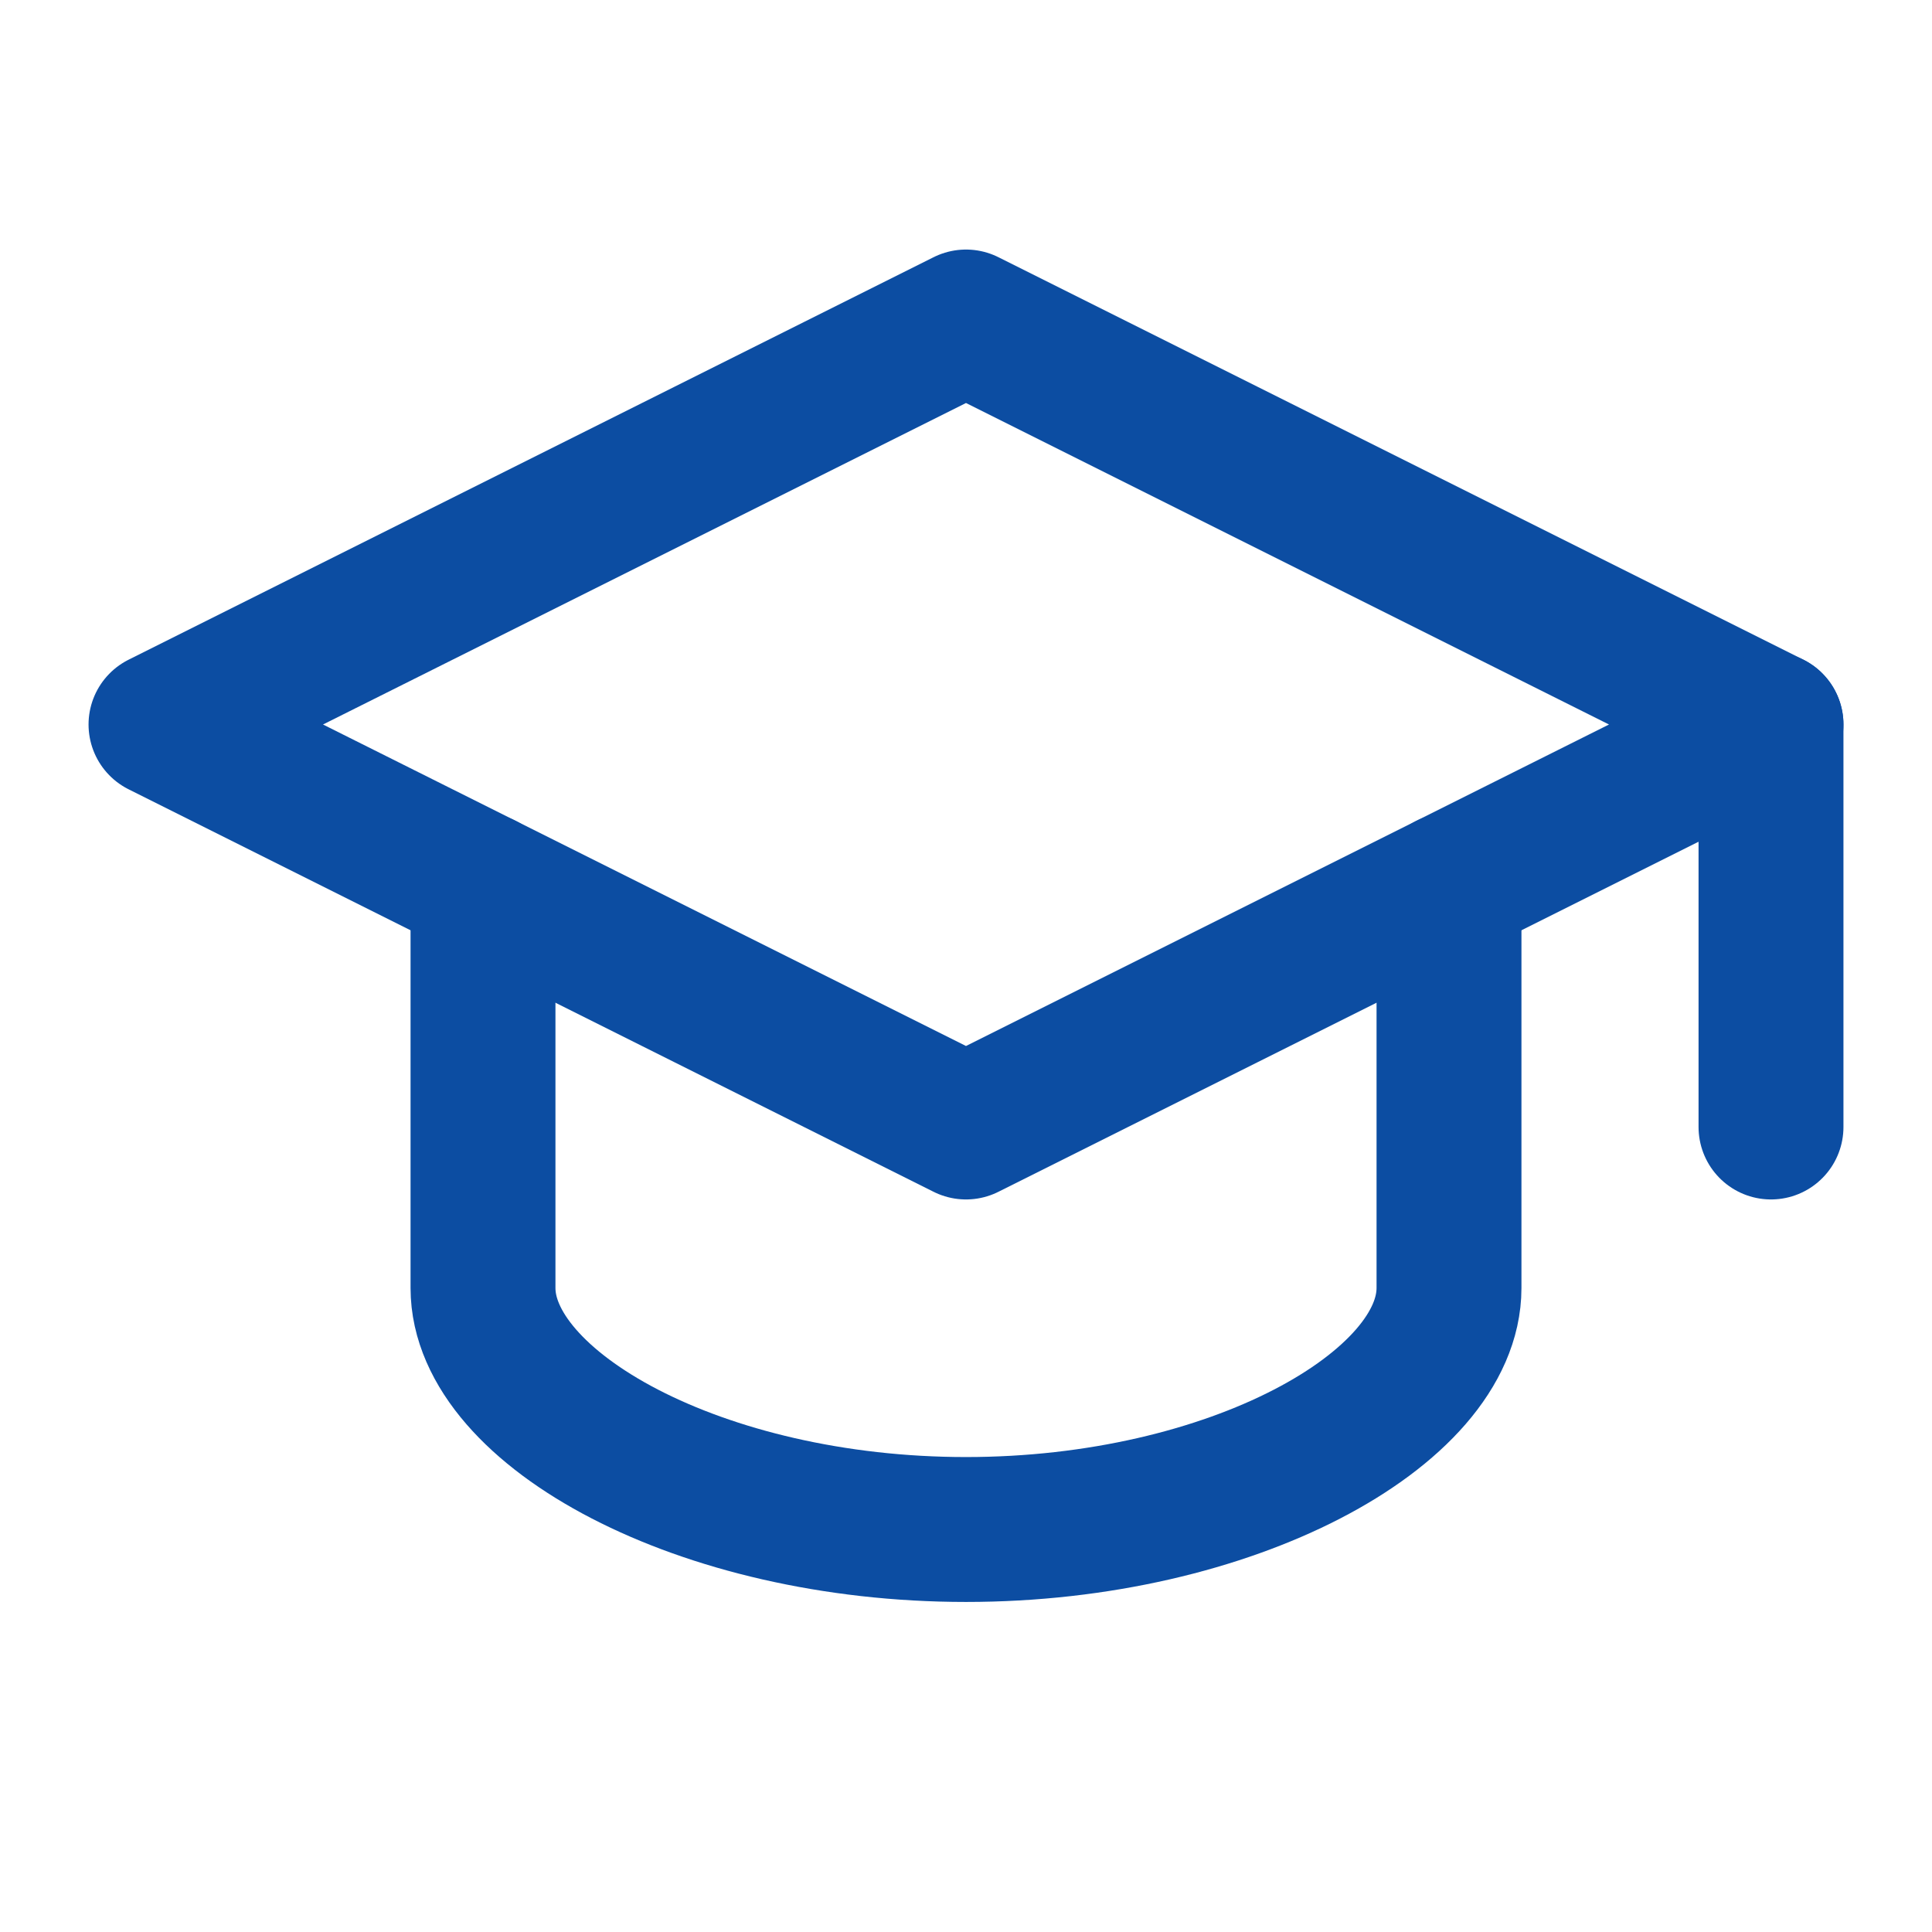
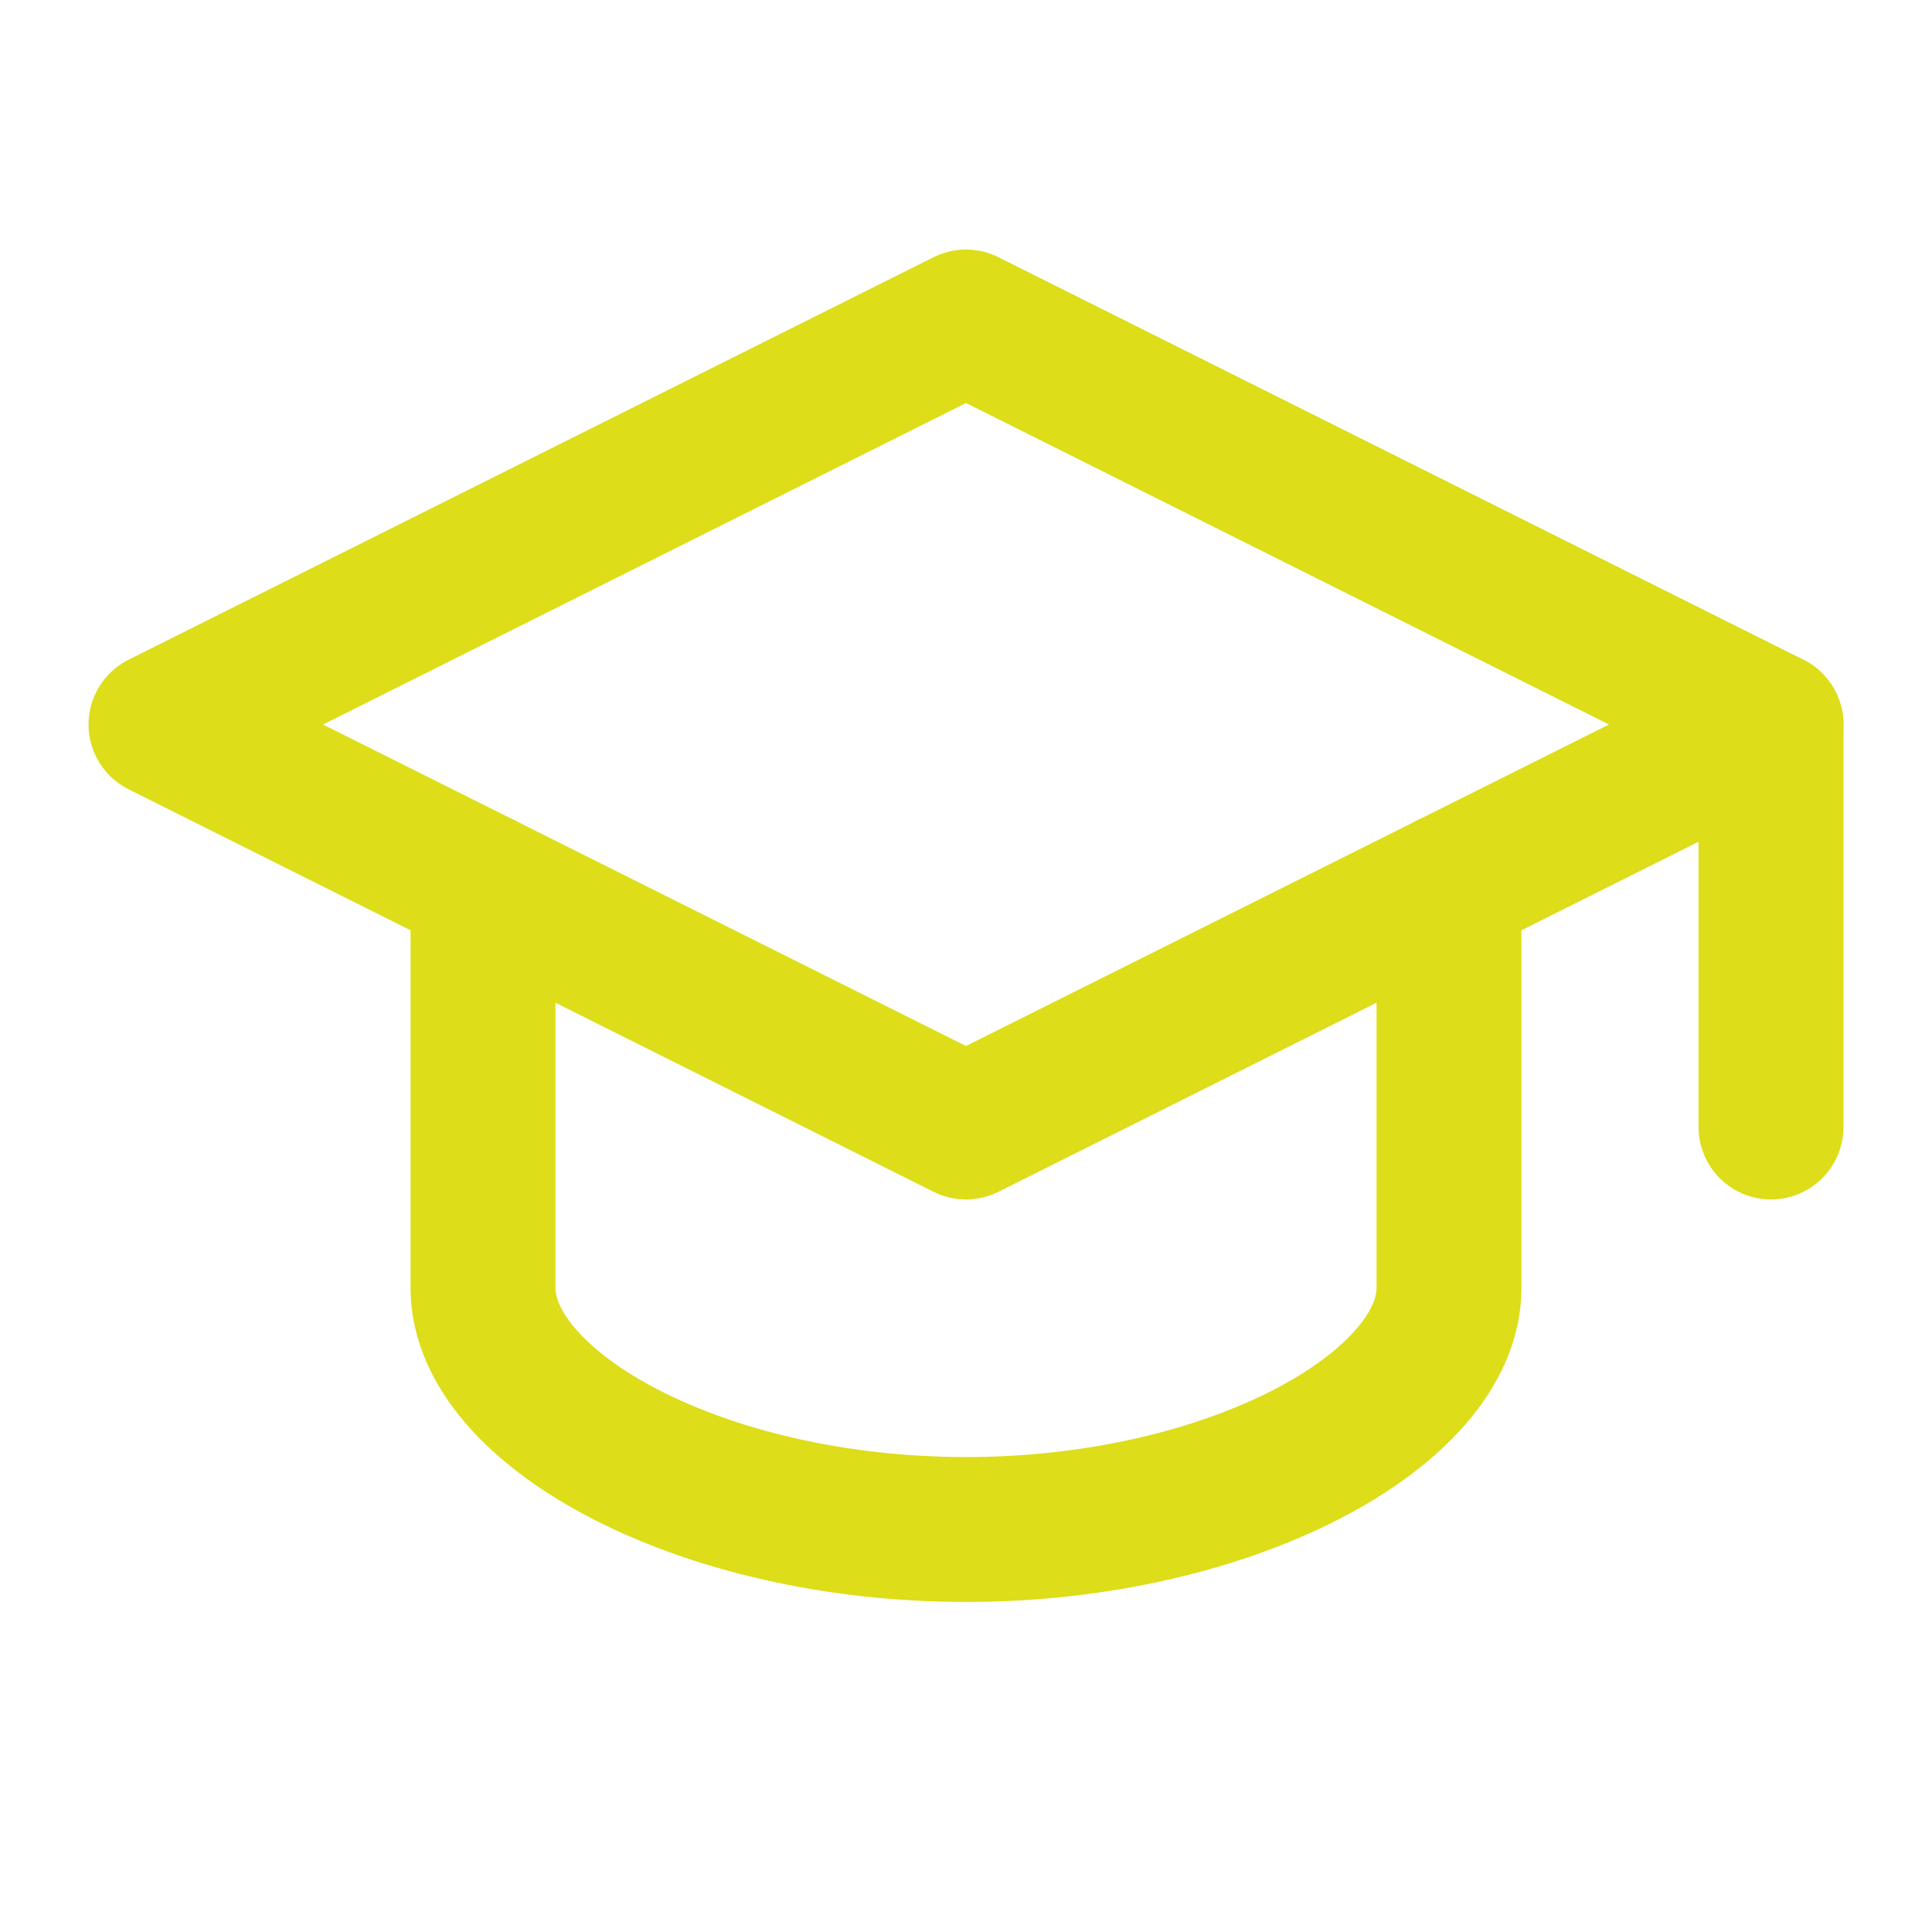
- <svg xmlns="http://www.w3.org/2000/svg" viewBox="0 0 24 24" fill="none" stroke="#0c4da2" stroke-width="1.8" stroke-linecap="round" stroke-linejoin="round">
+ <svg xmlns="http://www.w3.org/2000/svg" viewBox="0 0 24 24" fill="none" stroke="#dddd19ff" stroke-width="1.8" stroke-linecap="round" stroke-linejoin="round">
  <path d="M12 4L2 9l10 5 10-5z" />
  <path d="M6 11v5c0 1.5 2.7 3 6 3s6-1.5 6-3v-5" />
  <path d="M22 9v5" />
</svg>
